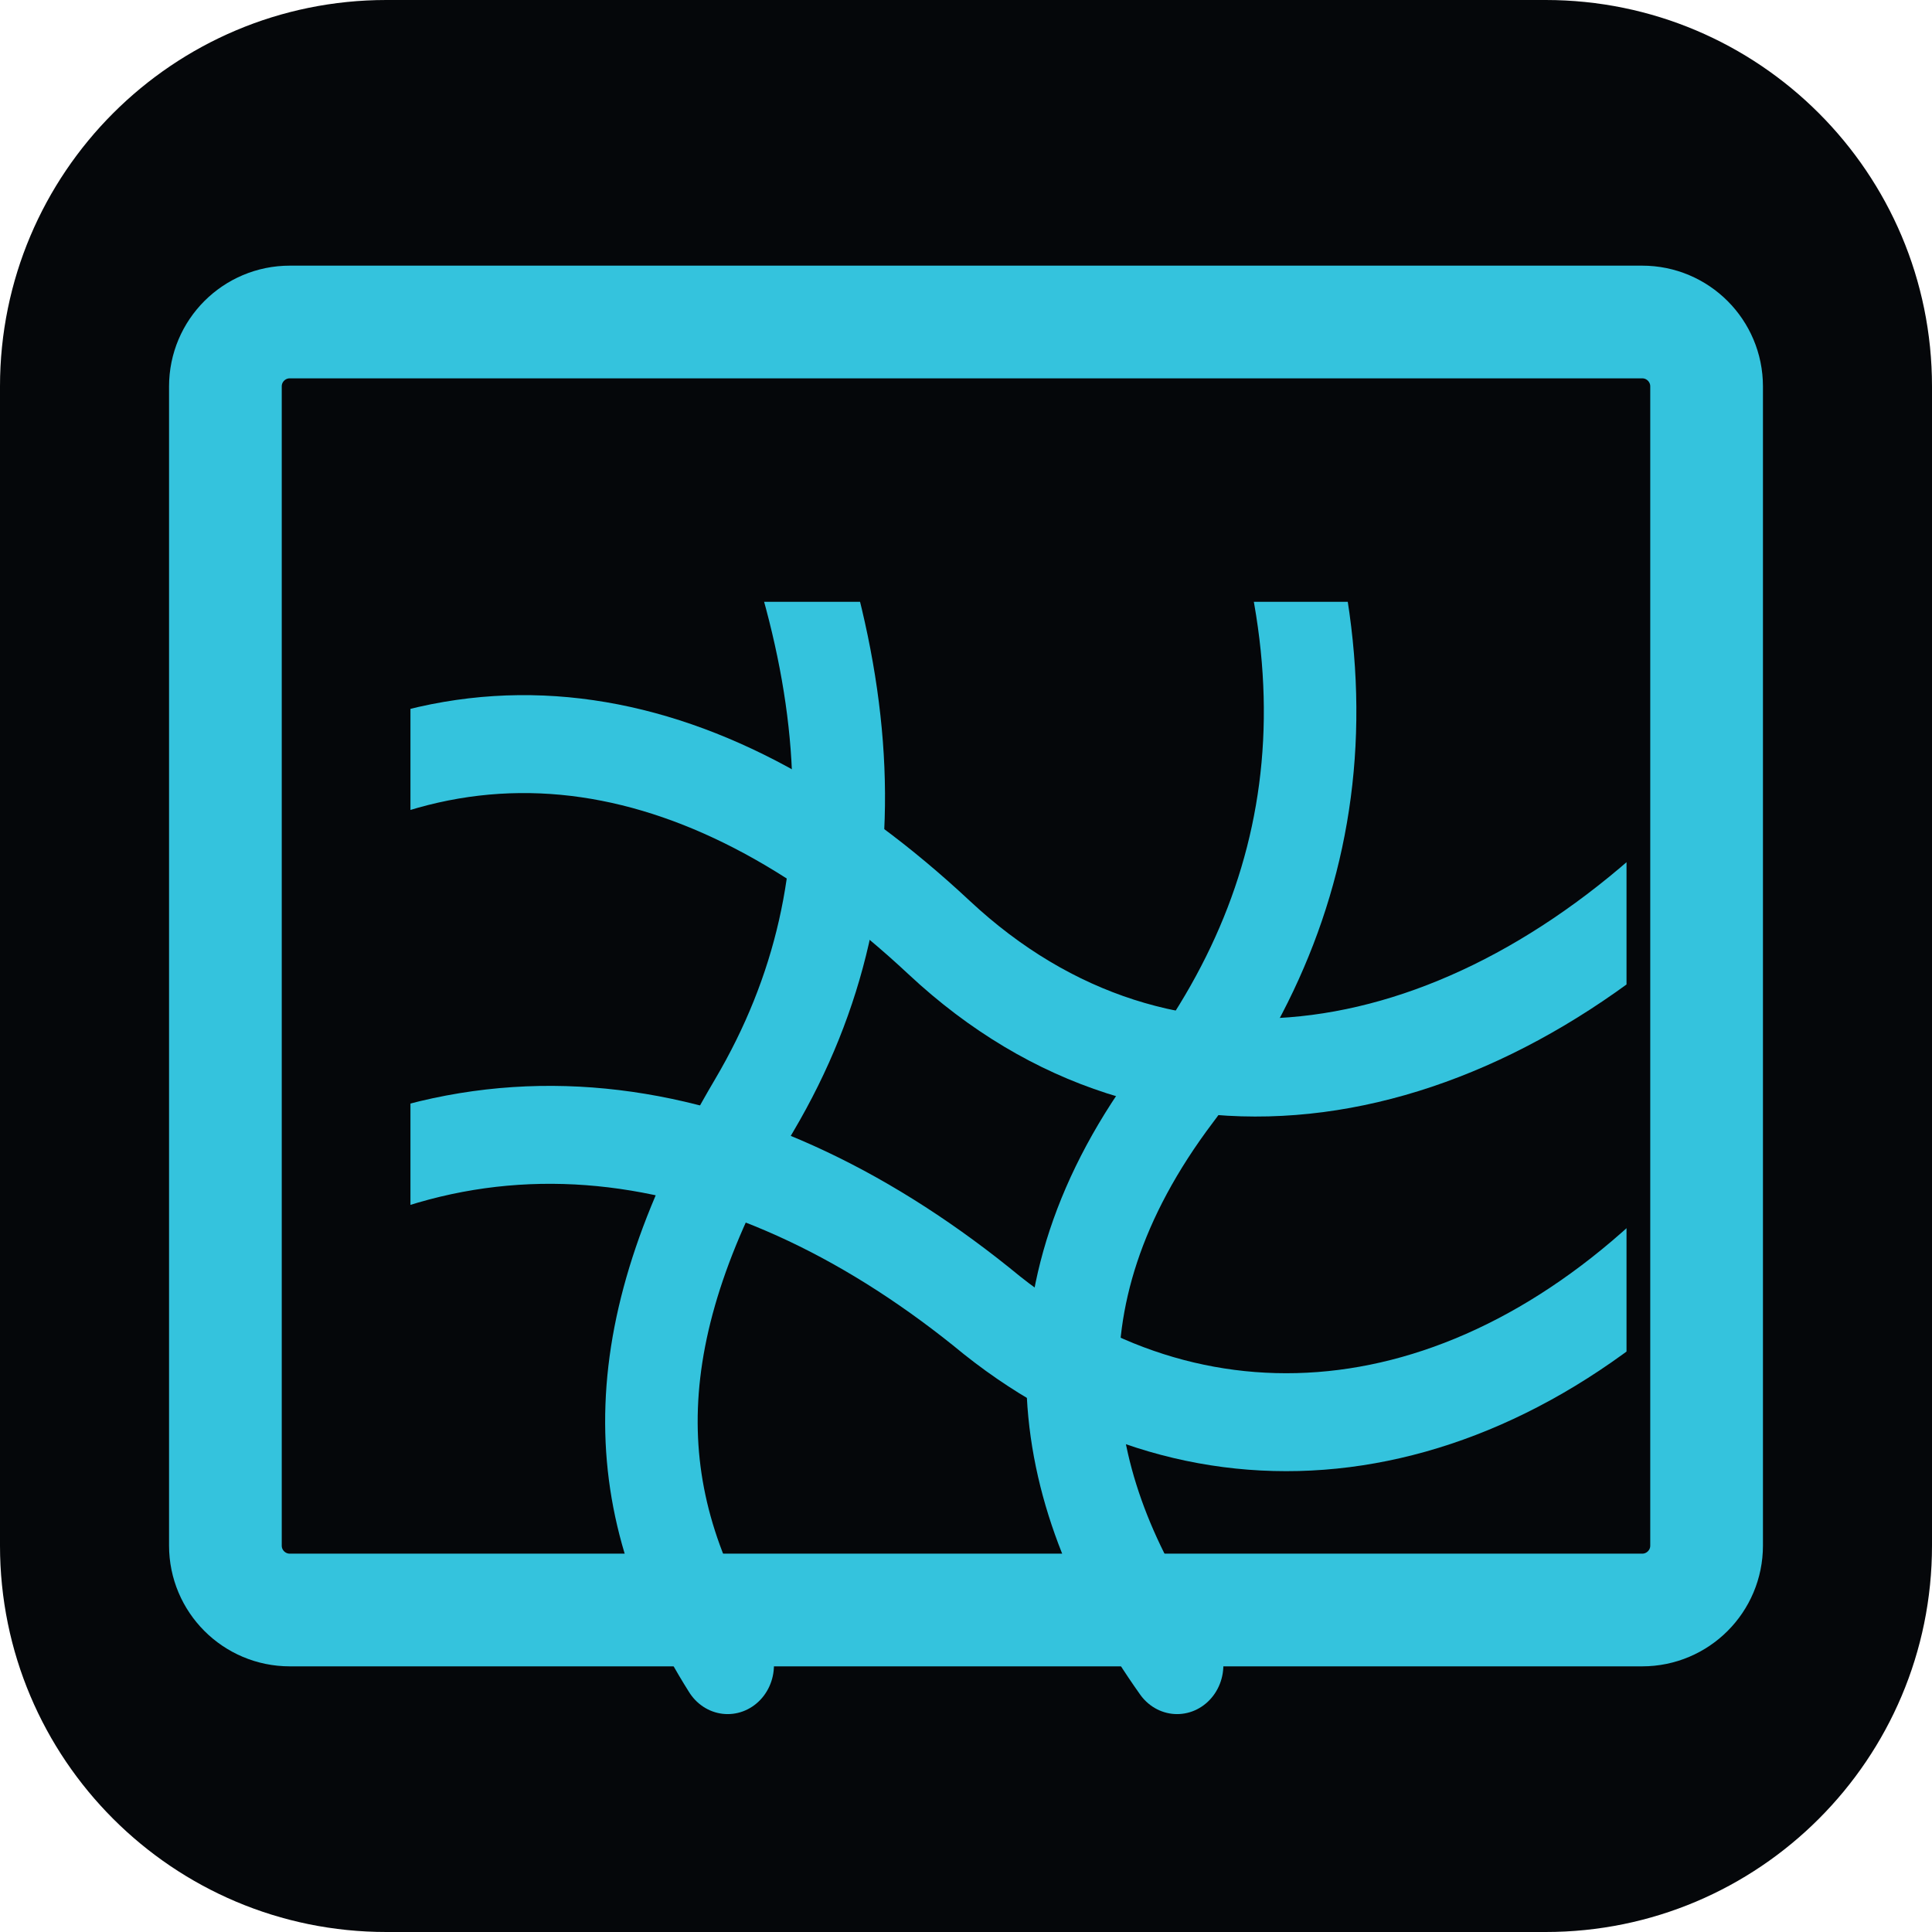
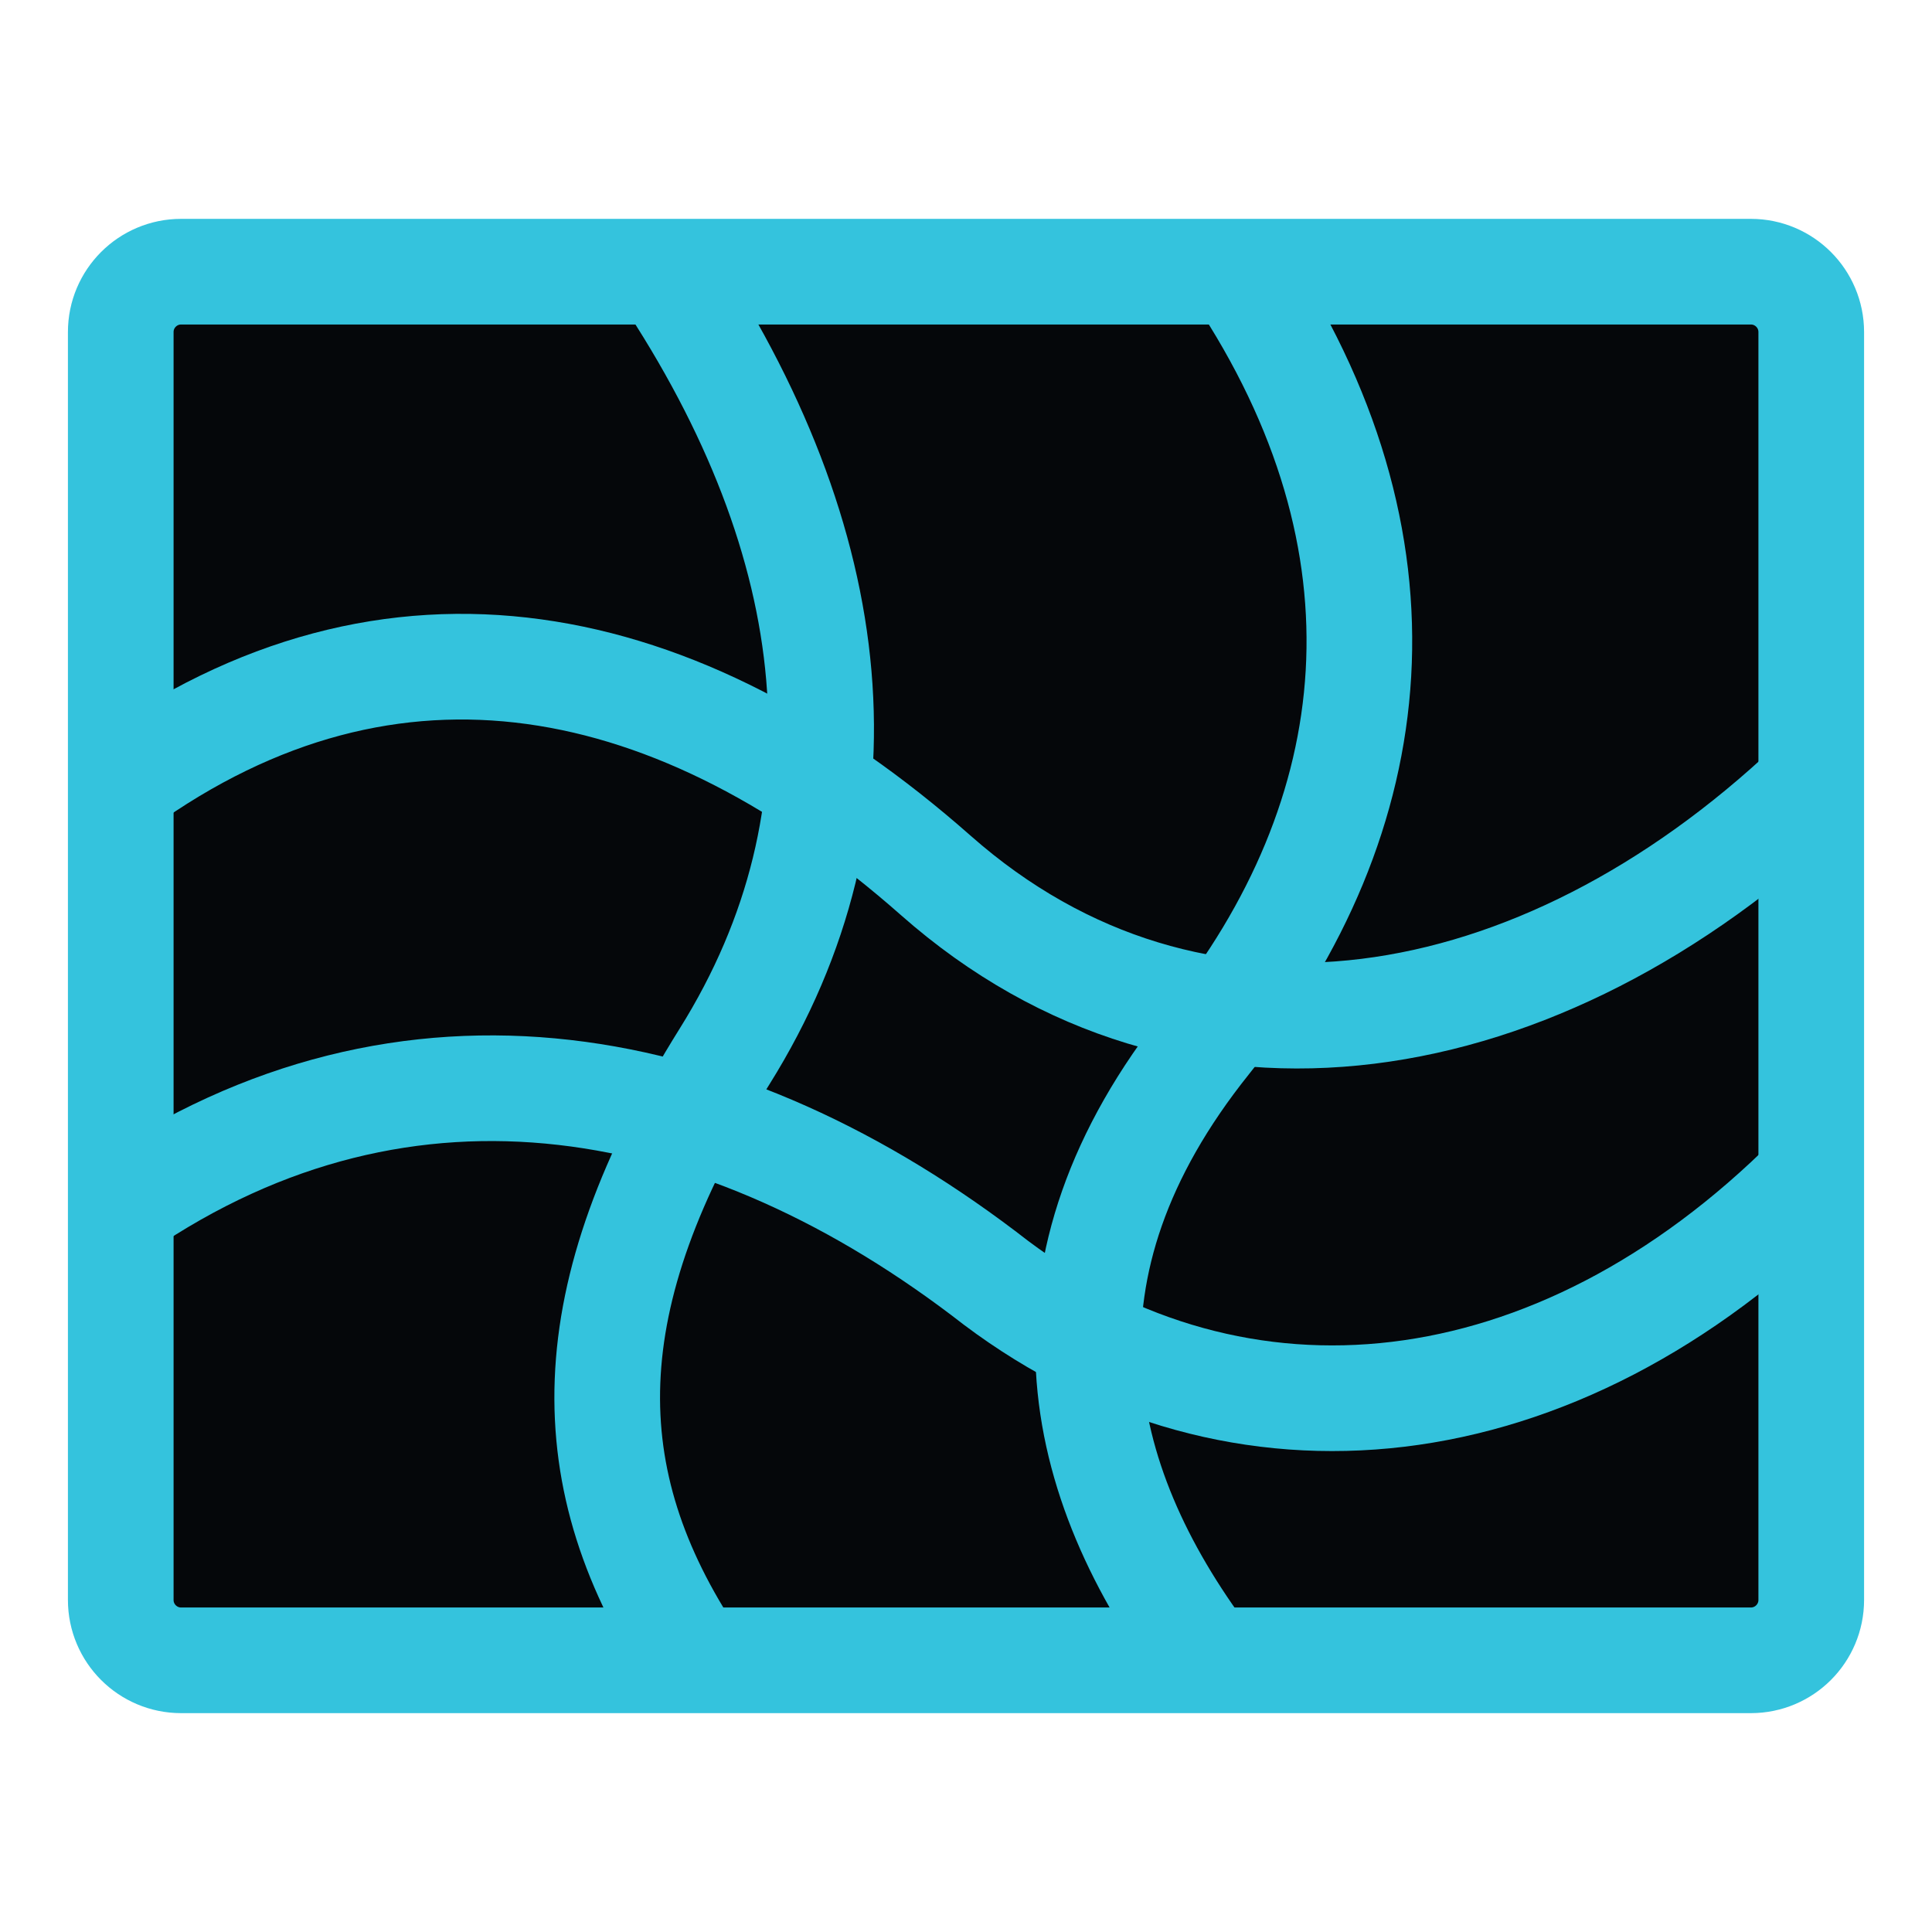
- <svg xmlns="http://www.w3.org/2000/svg" viewBox="0 0 120 120" fill="none">
-   <rect width="120" height="120" fill="#05070A" rx="24" />
-   <g stroke="#34C3DD" stroke-width="7" stroke-linecap="round">
-     <clipPath id="c">
-       <rect x="14" y="20" width="92" height="80" rx="4" />
+ <svg xmlns="http://www.w3.org/2000/svg" viewBox="0 0 128 128" fill="none">
+   <g transform="translate(4 14)">
+     <rect x="4" y="4" width="112" height="92" rx="4" fill="#05070A" />
+     <clipPath id="leemia-icon-clip">
+       <rect x="4" y="4" width="112" height="92" rx="4" />
    </clipPath>
-     <g clip-path="url(#c)" transform="translate(14 20) scale(0.821 0.869)">
-       <path d="M 0 38 C 18 25, 37 29, 54 44 C 71 59, 94 55, 112 38" />
-       <path d="M 0 66 C 19 53, 40 57, 58 71 C 74 83, 95 81, 112 64" />
-       <path d="M 36 0 C 48 22, 50 40, 40 56 C 30 72, 30 84, 38 96" />
-       <path d="M 74 0 C 86 22, 84 40, 72 55 C 60 70, 63 84, 72 96" />
+     <g clip-path="url(#leemia-icon-clip)" stroke="#34C3DD" stroke-width="7" stroke-linecap="round">
+       <path d="M 4 38 C 22 25, 41 29, 58 44 C 75 59, 98 55, 116 38" />
+       <path d="M 4 66 C 23 53, 44 57, 62 71 C 78 83, 99 81, 116 64" />
+       <path d="M 40 4 C 52 22, 54 40, 44 56 C 34 72, 34 84, 42 96" />
+       <path d="M 78 4 C 90 22, 88 40, 76 55 C 64 70, 67 84, 76 96" />
    </g>
-     <rect x="14" y="20" width="92" height="80" rx="4" />
+     <rect x="4" y="4" width="112" height="92" rx="4" stroke="#34C3DD" stroke-width="7" stroke-linecap="round" />
  </g>
</svg>
